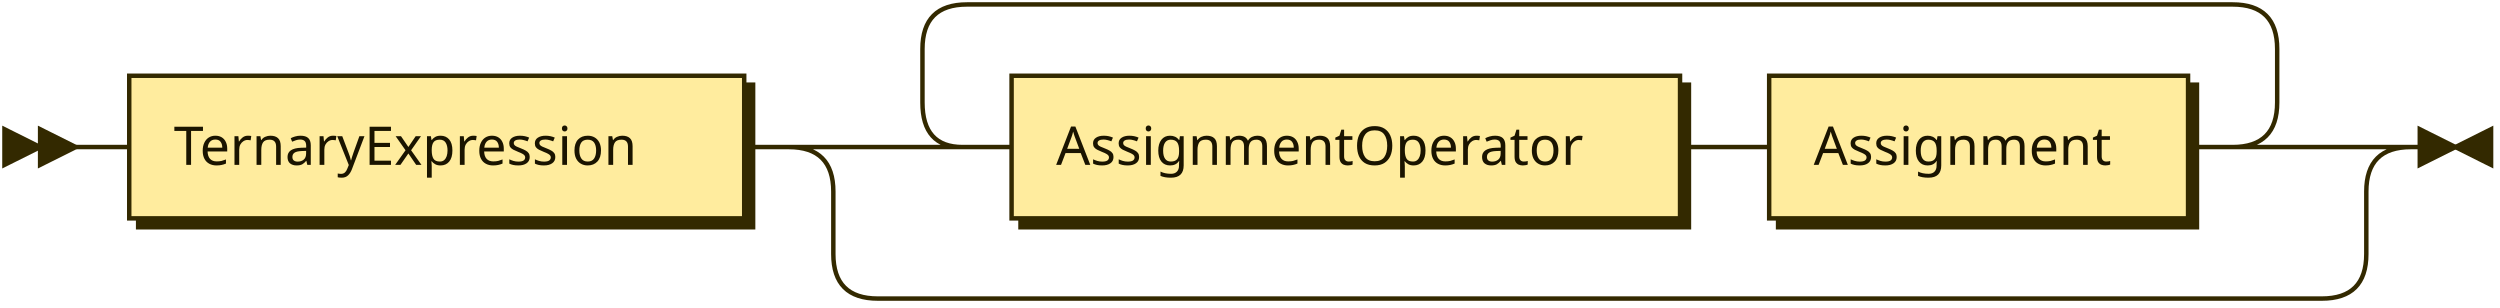
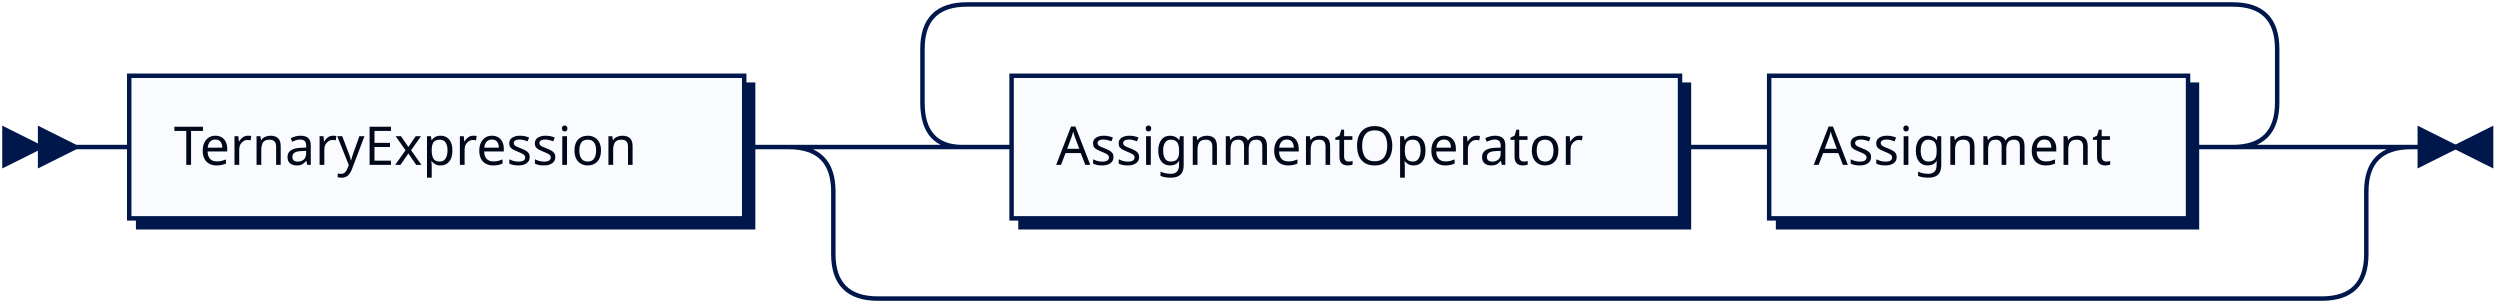
<svg xmlns="http://www.w3.org/2000/svg" xmlns:xlink="http://www.w3.org/1999/xlink" width="561" height="69">
  <defs>
    <style type="text/css">
    @namespace "http://www.w3.org/2000/svg";
-     .line                 {fill: none; stroke: #332900; stroke-width: 1;}
-     .bold-line            {stroke: #141000; shape-rendering: crispEdges; stroke-width: 2;}
-     .thin-line            {stroke: #1F1800; shape-rendering: crispEdges}
-     .filled               {fill: #332900; stroke: none;}
+     .line                 {fill: none; stroke: #00174B; stroke-width: 1;}
+     .bold-line            {stroke: #000614; shape-rendering: crispEdges; stroke-width: 2;}
+     .thin-line            {stroke: #00091F; shape-rendering: crispEdges}
+     .filled               {fill: #00174B; stroke: none;}
    text.terminal         {font-family: Verdana, Sans-serif;
                            font-size: 12px;
-                             fill: #141000;
+                             fill: #000614;
                            font-weight: bold;
                          }
    text.nonterminal      {font-family: Verdana, Sans-serif;
                            font-size: 12px;
-                             fill: #1A1400;
+                             fill: #00081A;
                            font-weight: normal;
                          }
    text.regexp           {font-family: Verdana, Sans-serif;
                            font-size: 12px;
-                             fill: #1F1800;
+                             fill: #00091F;
                            font-weight: normal;
                          }
-     rect, circle, polygon {fill: #332900; stroke: #332900;}
-     rect.terminal         {fill: #FFDB4D; stroke: #332900; stroke-width: 1;}
-     rect.nonterminal      {fill: #FFEC9E; stroke: #332900; stroke-width: 1;}
+     rect, circle, polygon {fill: #00174B; stroke: #00174B;}
+     rect.terminal         {fill: #F5F8FF; stroke: #00174B; stroke-width: 1;}
+     rect.nonterminal      {fill: #FAFBFF; stroke: #00174B; stroke-width: 1;}
    rect.text             {fill: none; stroke: none;}
-     polygon.regexp        {fill: #FFF4C7; stroke: #332900; stroke-width: 1;}
+     polygon.regexp        {fill: #FCFDFF; stroke: #00174B; stroke-width: 1;}
  </style>
  </defs>
  <polygon points="9 33 1 29 1 37" />
  <polygon points="17 33 9 29 9 37" />
  <a xlink:href="#TernaryExpression" xlink:title="TernaryExpression">
    <rect x="31" y="19" width="138" height="32" />
    <rect x="29" y="17" width="138" height="32" class="nonterminal" />
    <text class="nonterminal" x="39" y="37">TernaryExpression</text>
  </a>
  <a xlink:href="#AssignmentOperator" xlink:title="AssignmentOperator">
    <rect x="229" y="19" width="150" height="32" />
    <rect x="227" y="17" width="150" height="32" class="nonterminal" />
    <text class="nonterminal" x="237" y="37">AssignmentOperator</text>
  </a>
  <a xlink:href="#Assignment" xlink:title="Assignment">
    <rect x="399" y="19" width="94" height="32" />
    <rect x="397" y="17" width="94" height="32" class="nonterminal" />
    <text class="nonterminal" x="407" y="37">Assignment</text>
  </a>
  <path class="line" d="m17 33 h2 m0 0 h10 m138 0 h10 m40 0 h10 m150 0 h10 m0 0 h10 m94 0 h10 m-304 0 l20 0 m-1 0 q-9 0 -9 -10 l0 -12 q0 -10 10 -10 m284 32 l20 0 m-20 0 q10 0 10 -10 l0 -12 q0 -10 -10 -10 m-284 0 h10 m0 0 h274 m-324 32 h20 m324 0 h20 m-364 0 q10 0 10 10 m344 0 q0 -10 10 -10 m-354 10 v14 m344 0 v-14 m-344 14 q0 10 10 10 m324 0 q10 0 10 -10 m-334 10 h10 m0 0 h314 m23 -34 h-3" />
  <polygon points="551 33 559 29 559 37" />
  <polygon points="551 33 543 29 543 37" />
</svg>
